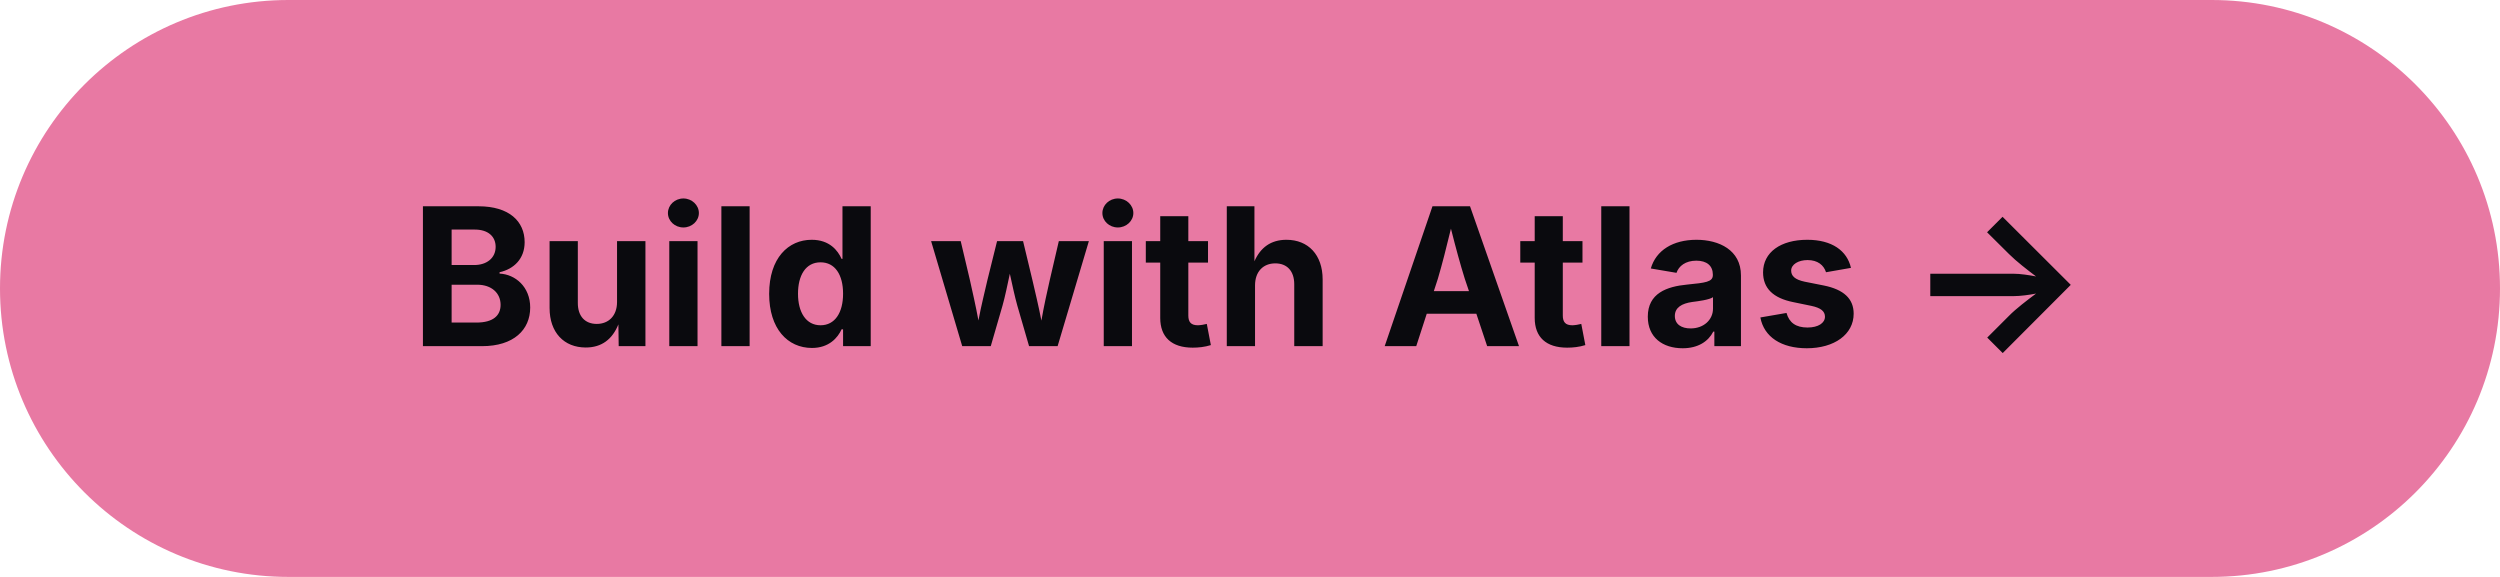
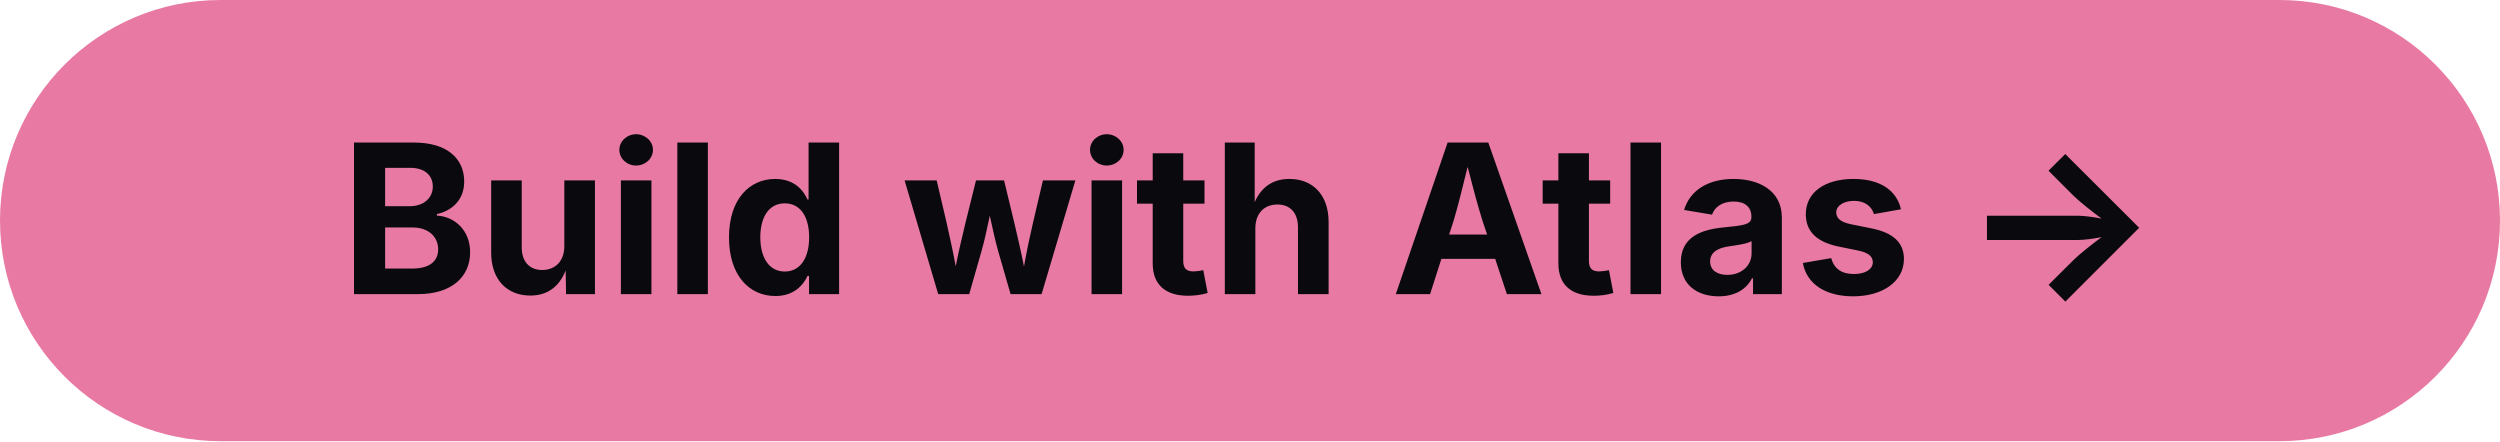
- <svg xmlns="http://www.w3.org/2000/svg" viewBox="0 0 260 60" width="260" height="60" role="img" aria-label="Build with Atlas">
-   <rect width="260" height="60" rx="30" fill="#E879A3" />
-   <text x="130" y="36" text-anchor="middle" font-family="'Inter', -apple-system, 'Segoe UI', Roboto, Arial, sans-serif" font-size="20" font-weight="700" fill="#0A0A0E">Build with Atlas →</text>
+ <svg xmlns="http://www.w3.org/2000/svg" viewBox="0 0 408 72" width="408" height="72" role="img" aria-label="Build with Atlas">
+   <rect width="408" height="72" rx="36" fill="#E879A3" />
+   <text x="204" y="48" text-anchor="middle" font-family="'Inter', -apple-system, 'Segoe UI', Roboto, Arial, sans-serif" font-size="34" font-weight="700" fill="#0A0A0E">Build with Atlas →</text>
</svg>
